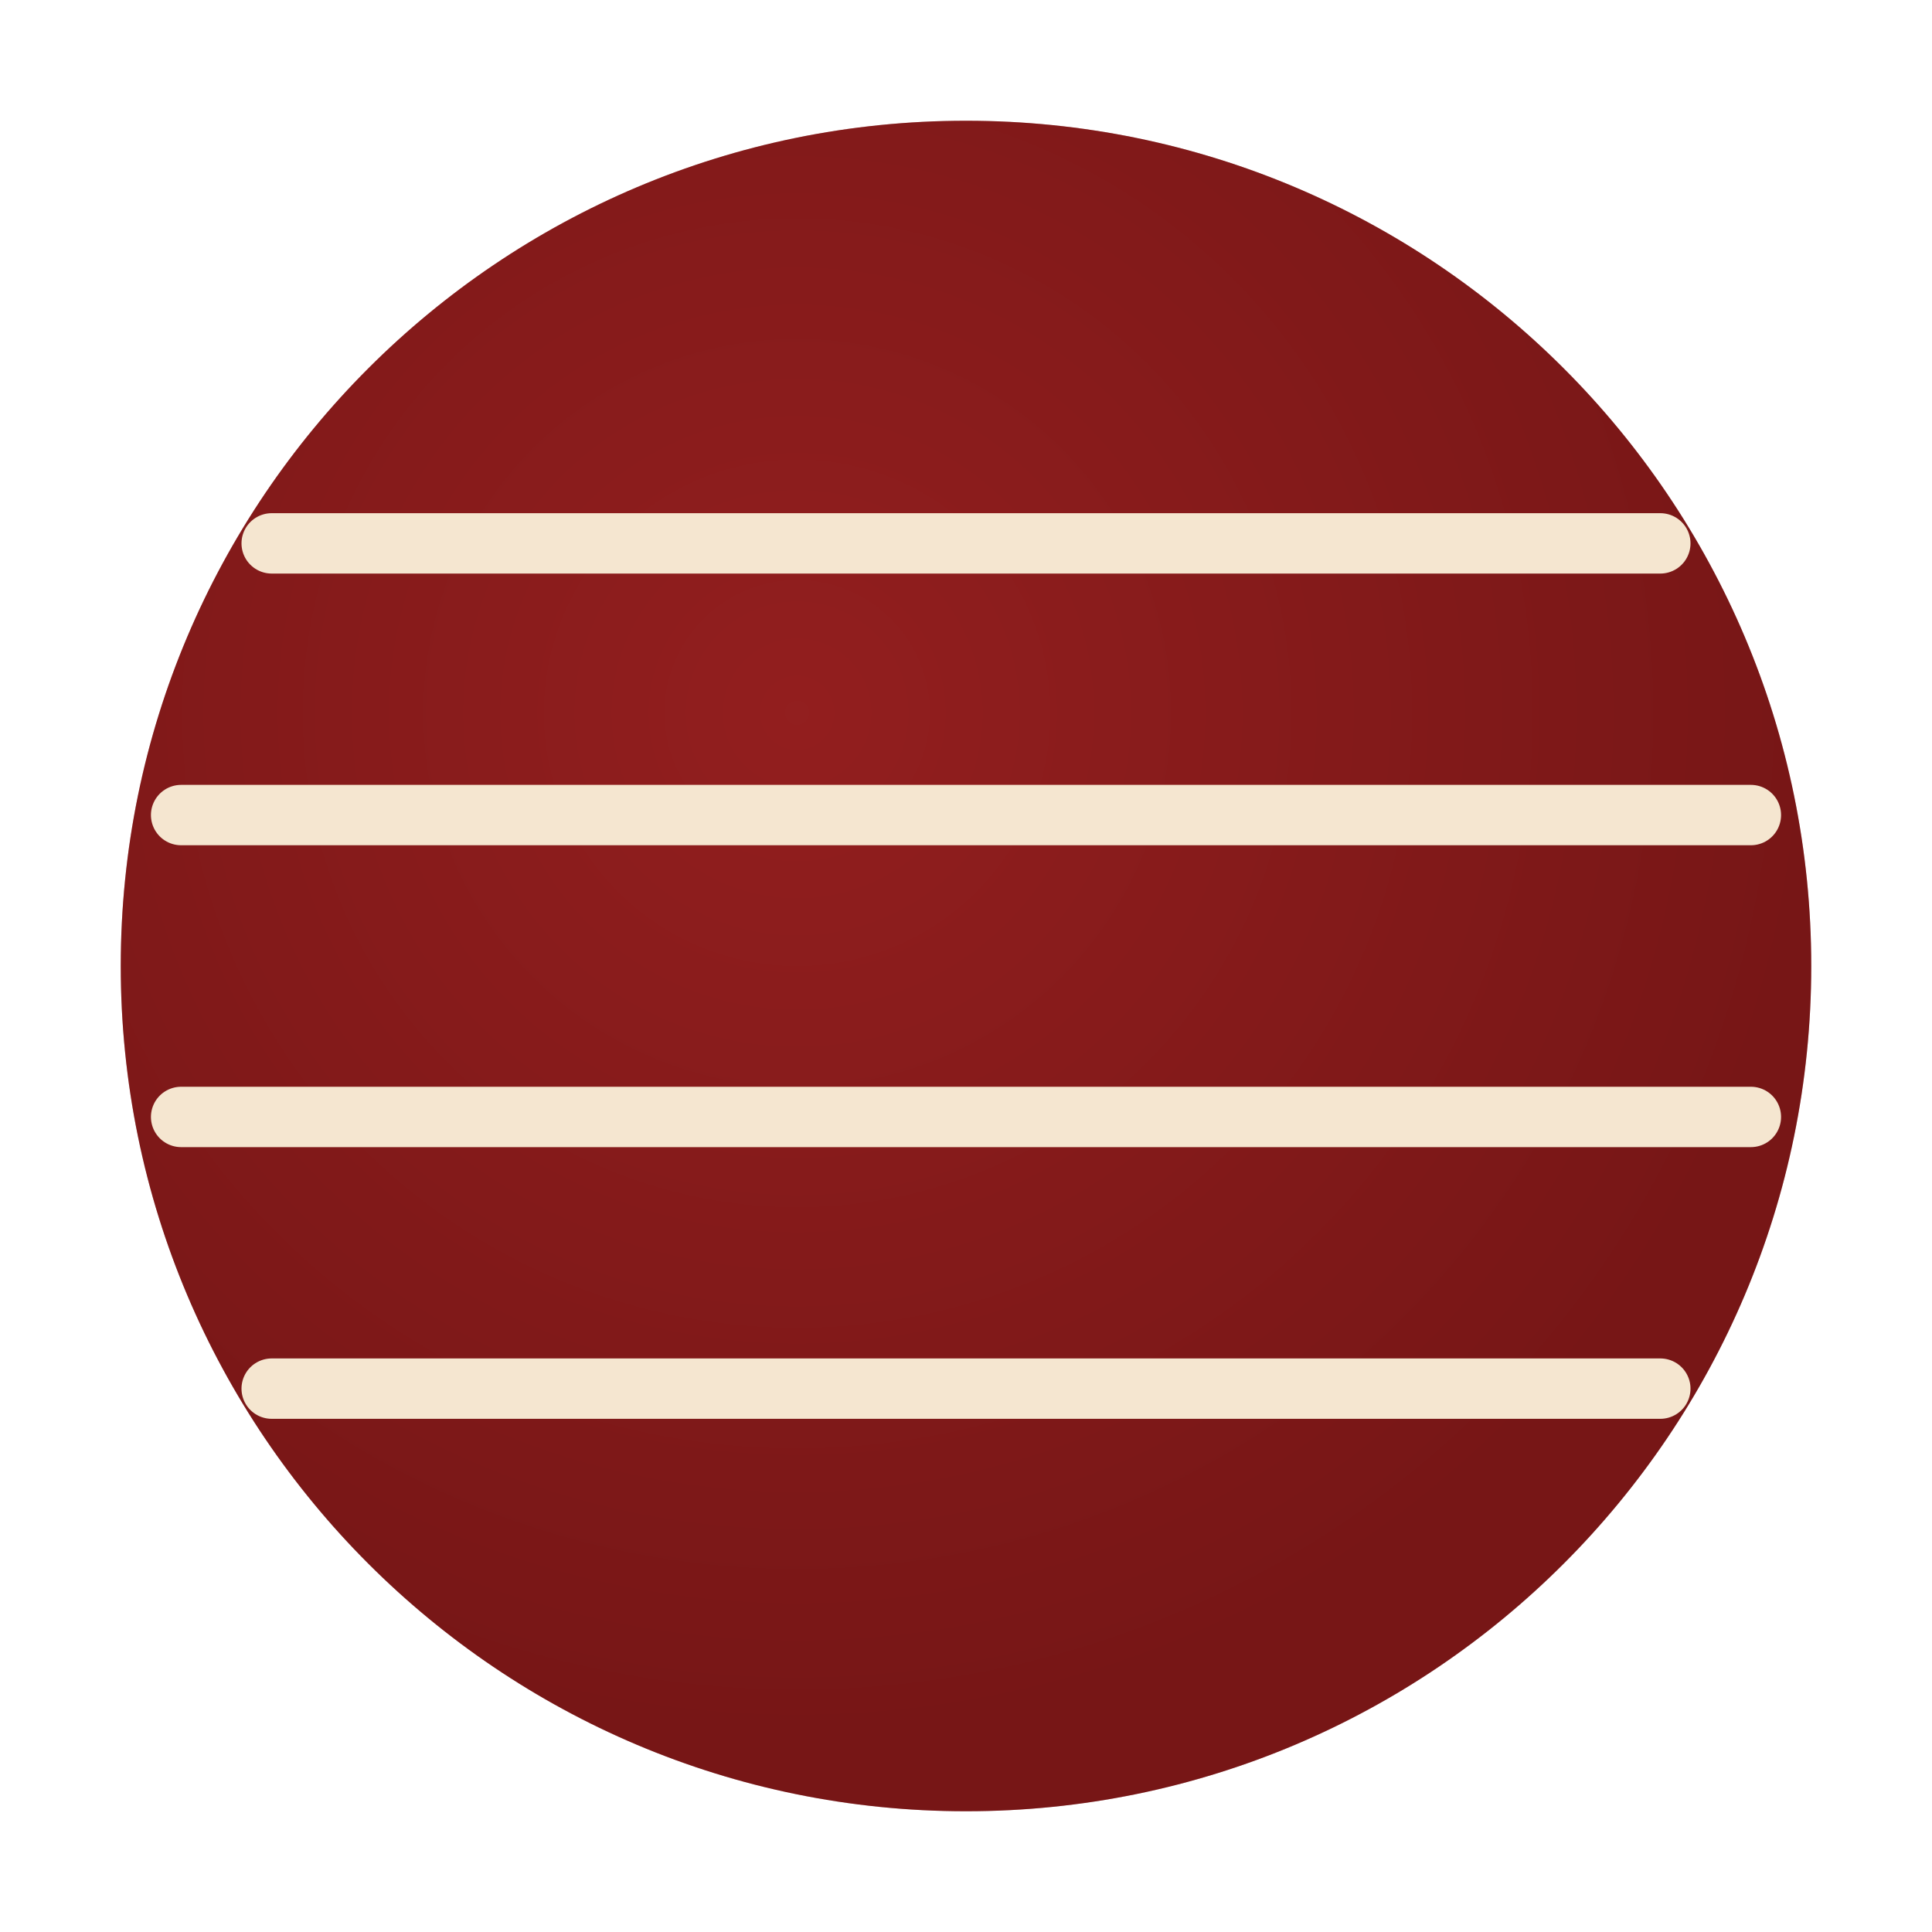
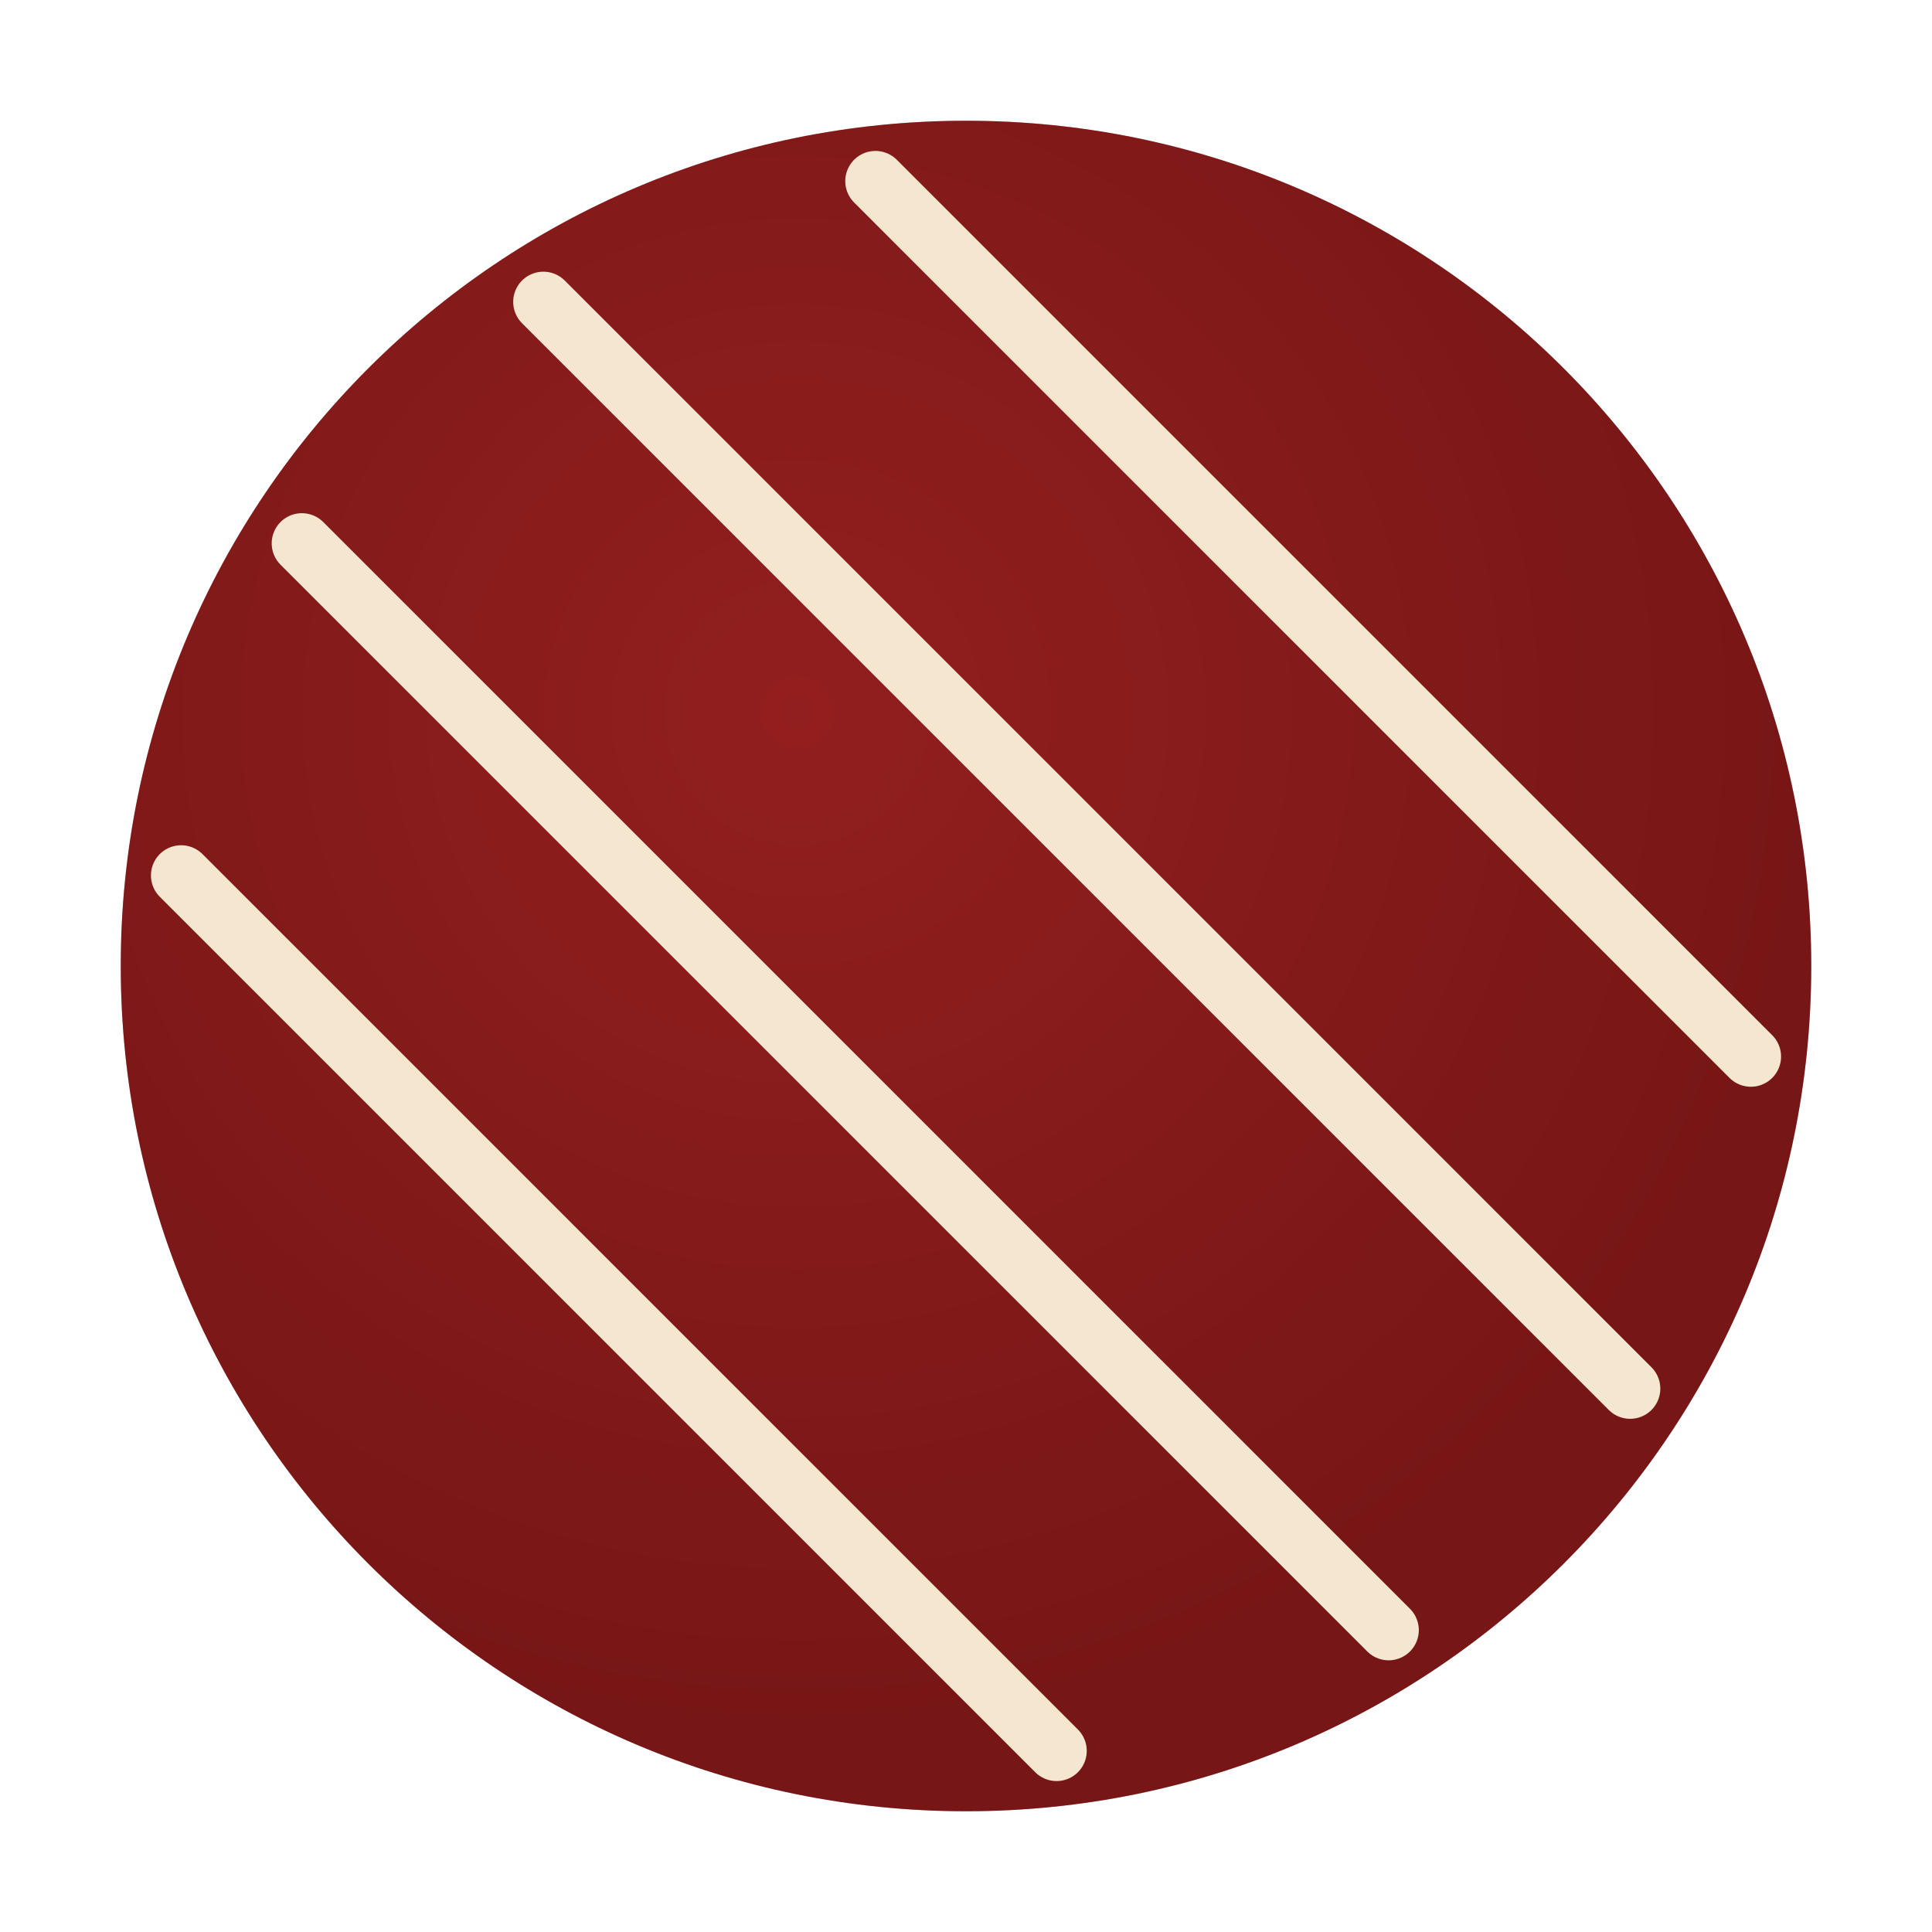
<svg xmlns="http://www.w3.org/2000/svg" width="32" height="32" viewBox="0 0 64 64">
  <defs>
    <radialGradient id="s" cx="40%" cy="35%" r="60%">
      <stop offset="0%" stop-color="#A52A2A" stop-opacity="0.3" />
      <stop offset="100%" stop-color="#4A0E0E" stop-opacity="0.3" />
    </radialGradient>
  </defs>
  <circle cx="32" cy="32" r="28" fill="#8B1A1A" />
  <circle cx="32" cy="32" r="28" fill="url(#s)" />
-   <line x1="9" y1="18" x2="55" y2="18" stroke="#F5E6D0" stroke-width="2" stroke-linecap="round" />
-   <line x1="6" y1="27" x2="58" y2="27" stroke="#F5E6D0" stroke-width="2" stroke-linecap="round" />
-   <line x1="6" y1="37" x2="58" y2="37" stroke="#F5E6D0" stroke-width="2" stroke-linecap="round" />
-   <line x1="9" y1="46" x2="55" y2="46" stroke="#F5E6D0" stroke-width="2" stroke-linecap="round" />
+   <line x1="29" y1="6" x2="58" y2="35" stroke="#F5E6D0" stroke-width="2" stroke-linecap="round" />
+   <line x1="18" y1="10" x2="54" y2="46" stroke="#F5E6D0" stroke-width="2" stroke-linecap="round" />
+   <line x1="10" y1="18" x2="46" y2="54" stroke="#F5E6D0" stroke-width="2" stroke-linecap="round" />
+   <line x1="6" y1="29" x2="35" y2="58" stroke="#F5E6D0" stroke-width="2" stroke-linecap="round" />
</svg>
